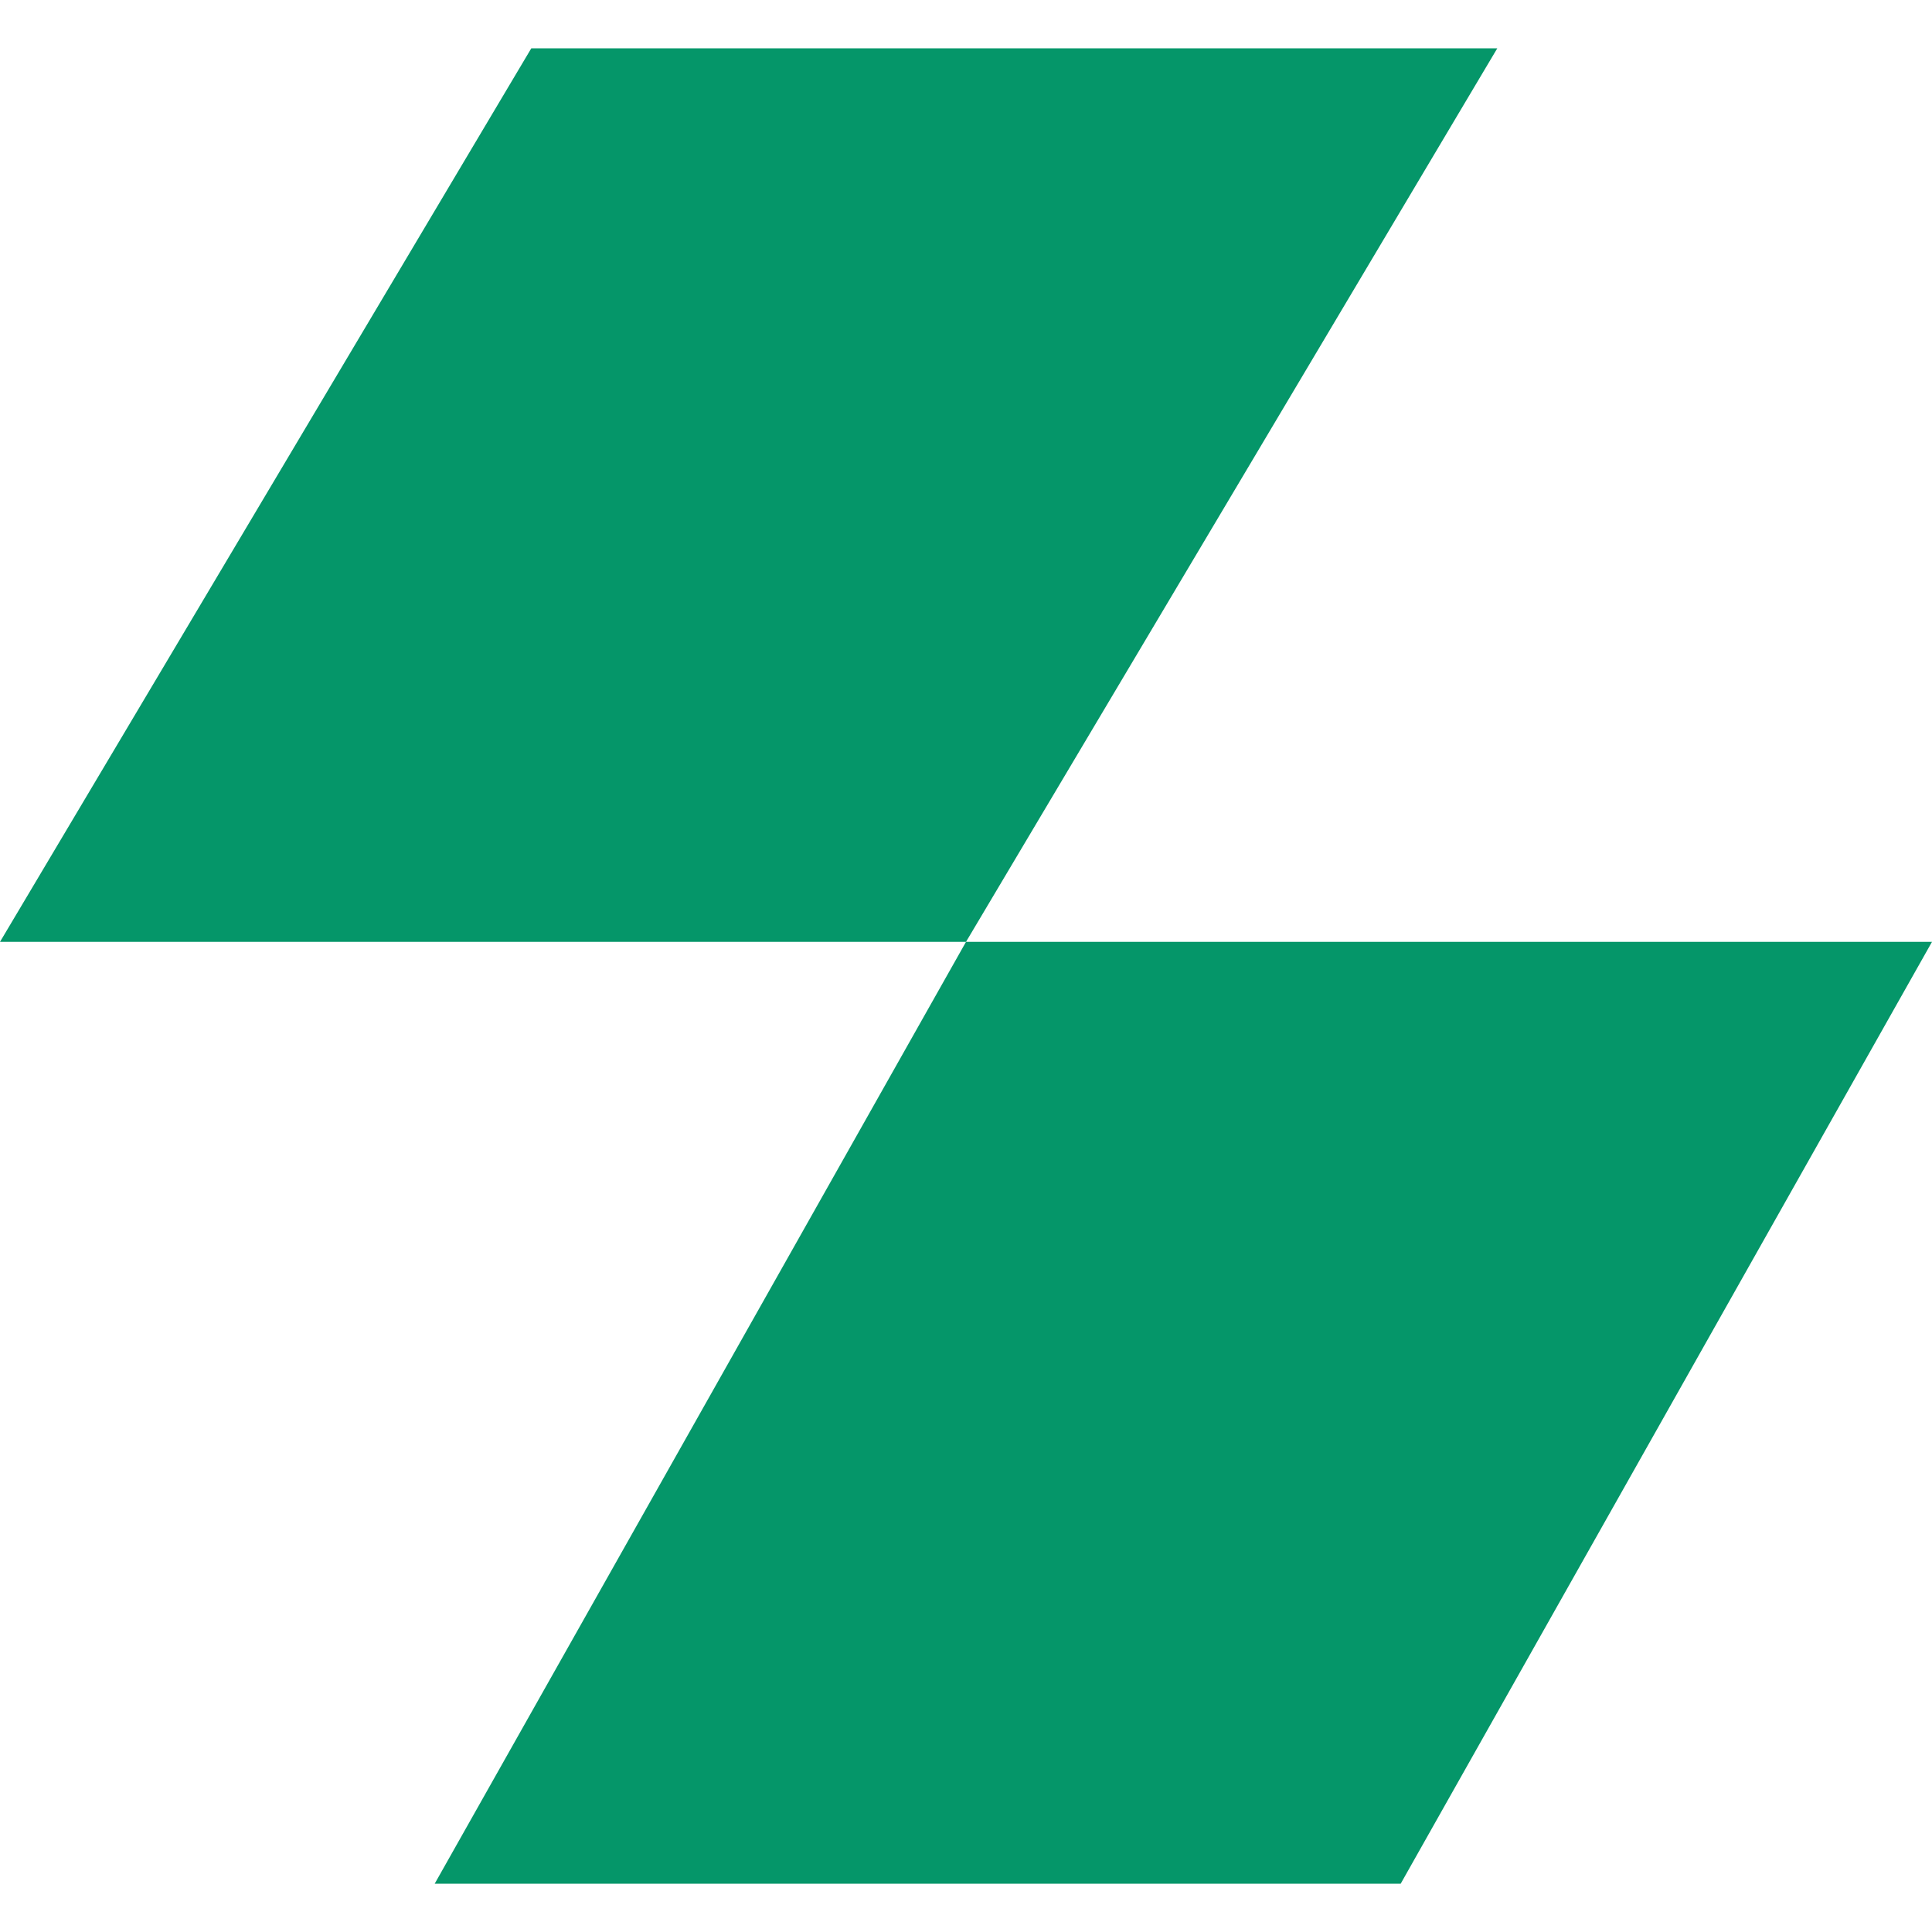
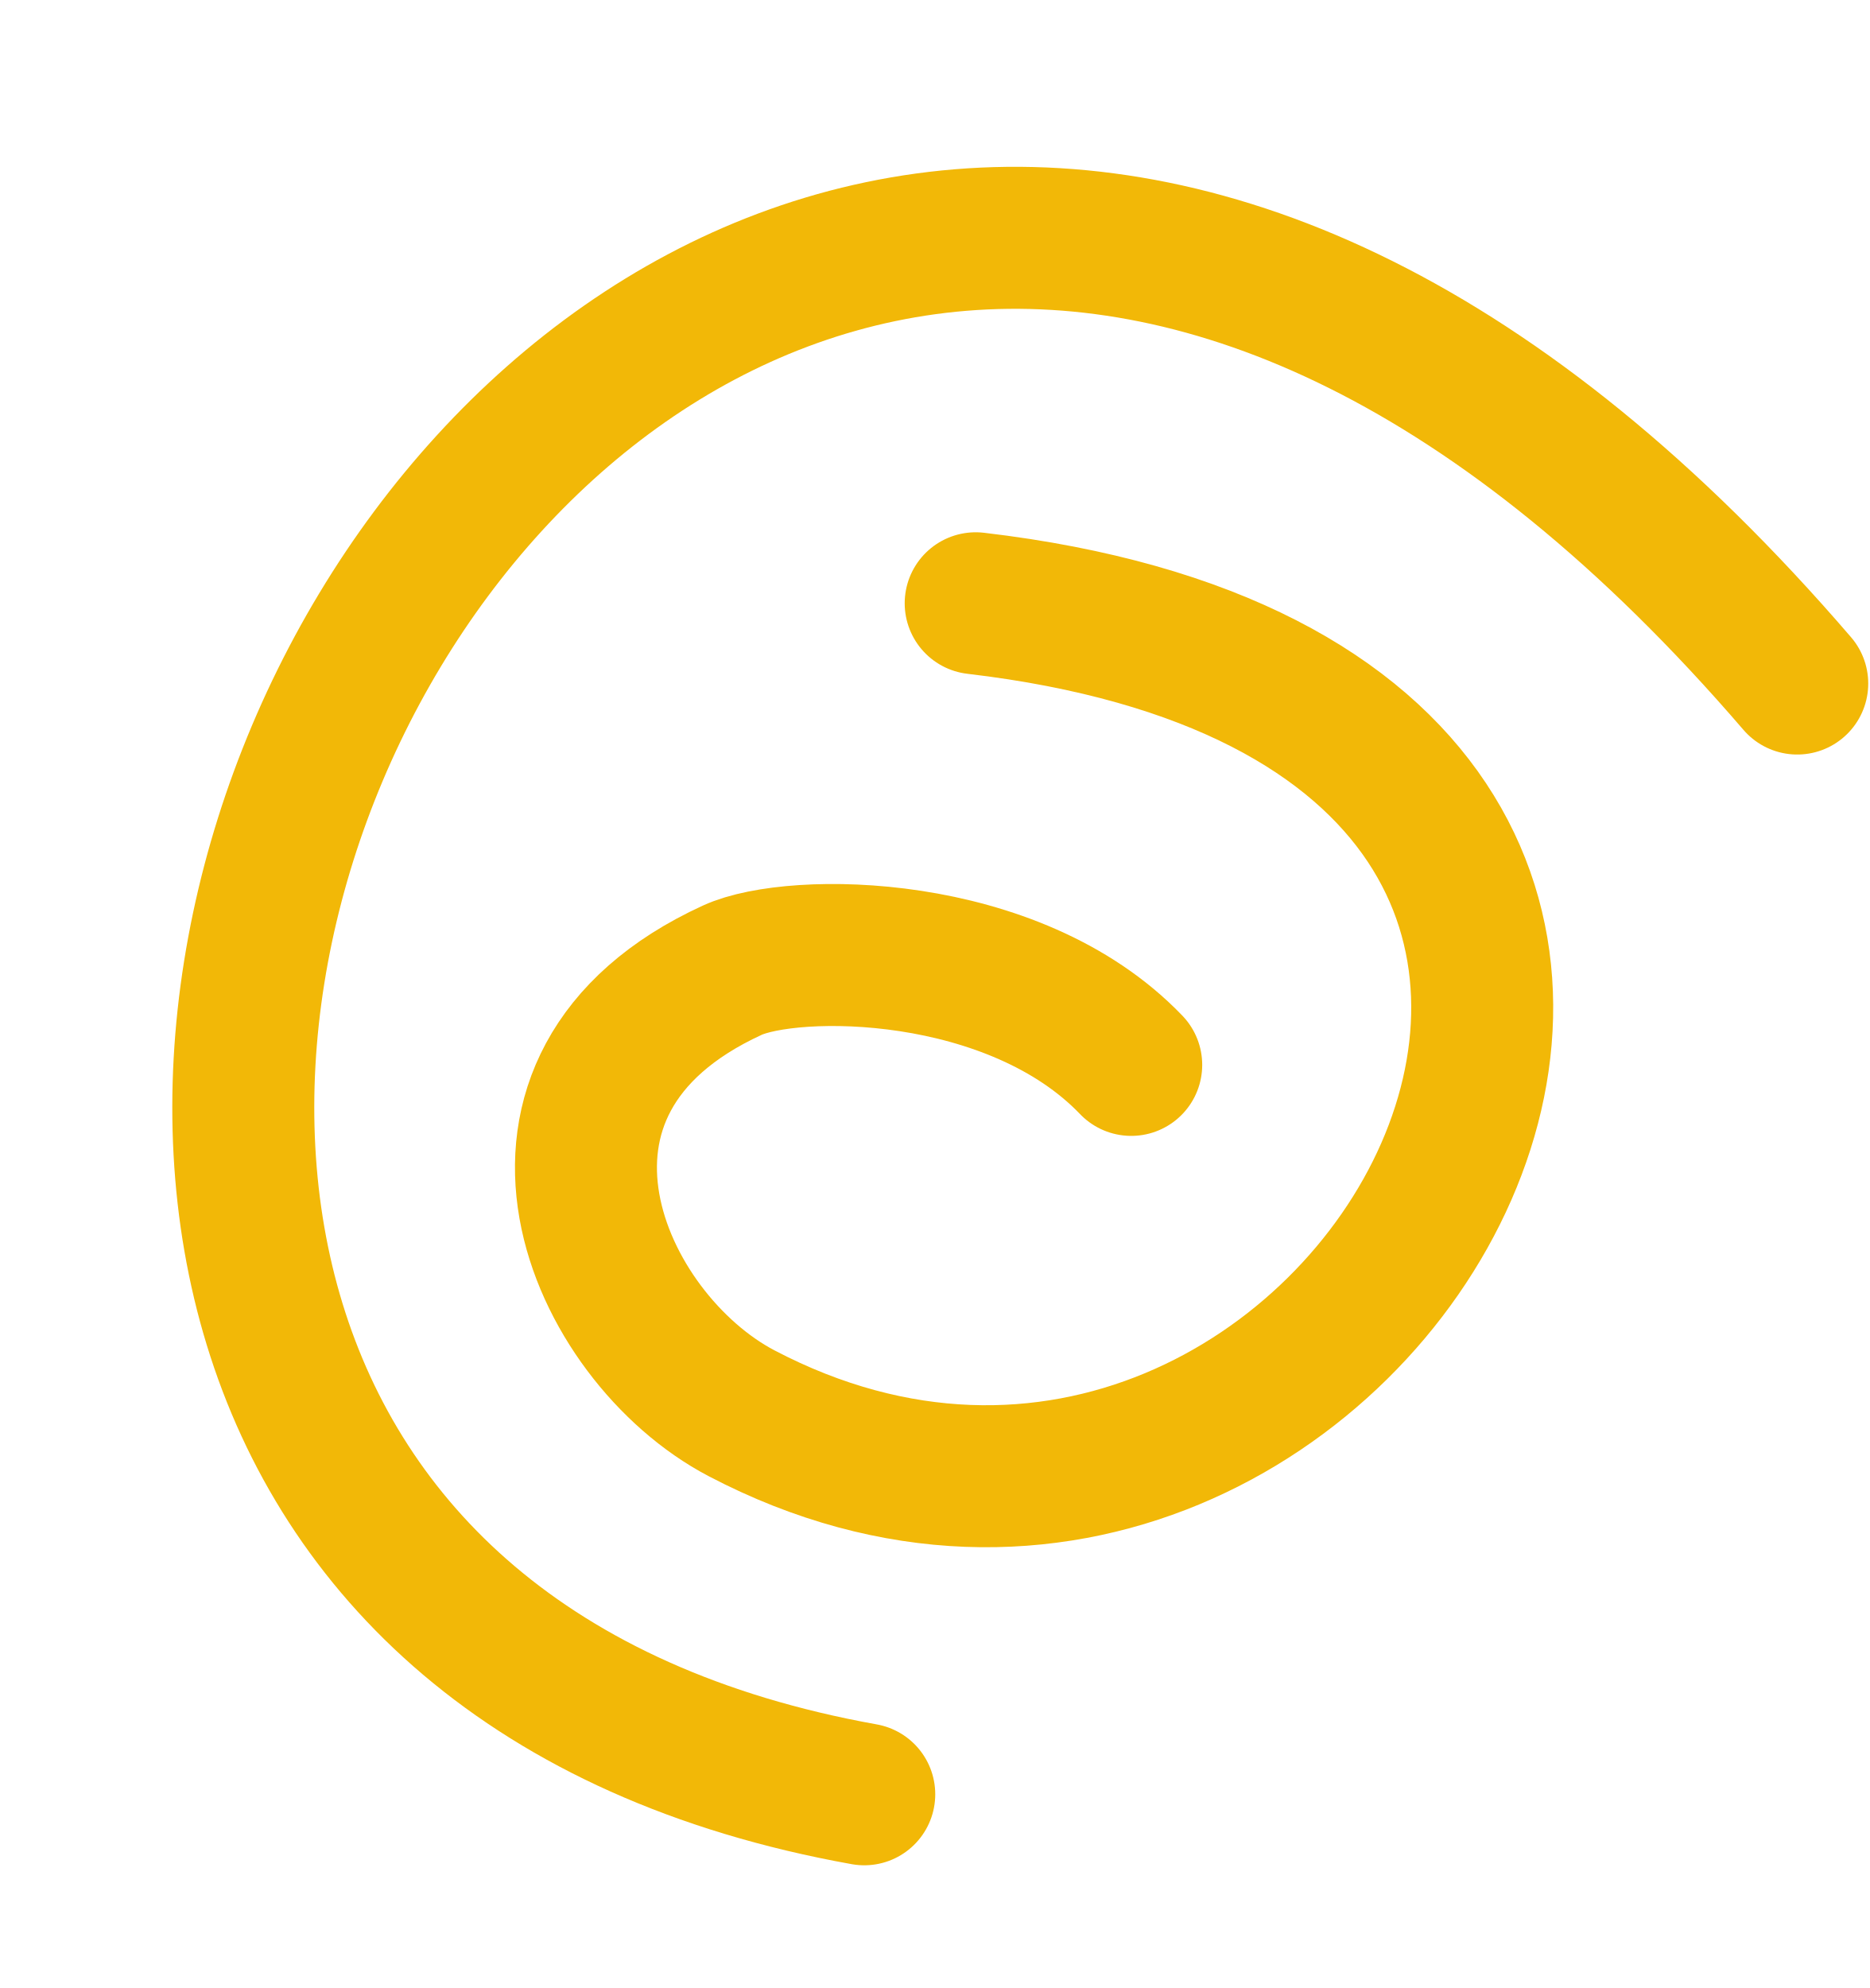
- <svg xmlns="http://www.w3.org/2000/svg" width="20" height="20" viewBox="0 0 20 20" fill="none">
-   <path fill-rule="evenodd" clip-rule="evenodd" d="M0 9.75L5.5 0.5H15.5L10 9.75H0ZM10 9.75L4.5 19.5H14.5L20 9.75L10 9.75Z" fill="#059669" />
+ <svg xmlns="http://www.w3.org/2000/svg" width="395" height="420" viewBox="0 0 395 420" fill="none">
+   <path d="M206.164 127.453C407.01 151.047 287.031 366.899 156.694 298.577C126.081 282.531 102.207 229.079 154.727 204.975C167.618 199.058 214.162 199.036 239.029 224.976M182.619 379.075C-101.971 328.018 128.634 -147.581 379.762 144.408" stroke="#F2B807" stroke-width="30" stroke-linecap="round" />
</svg>
